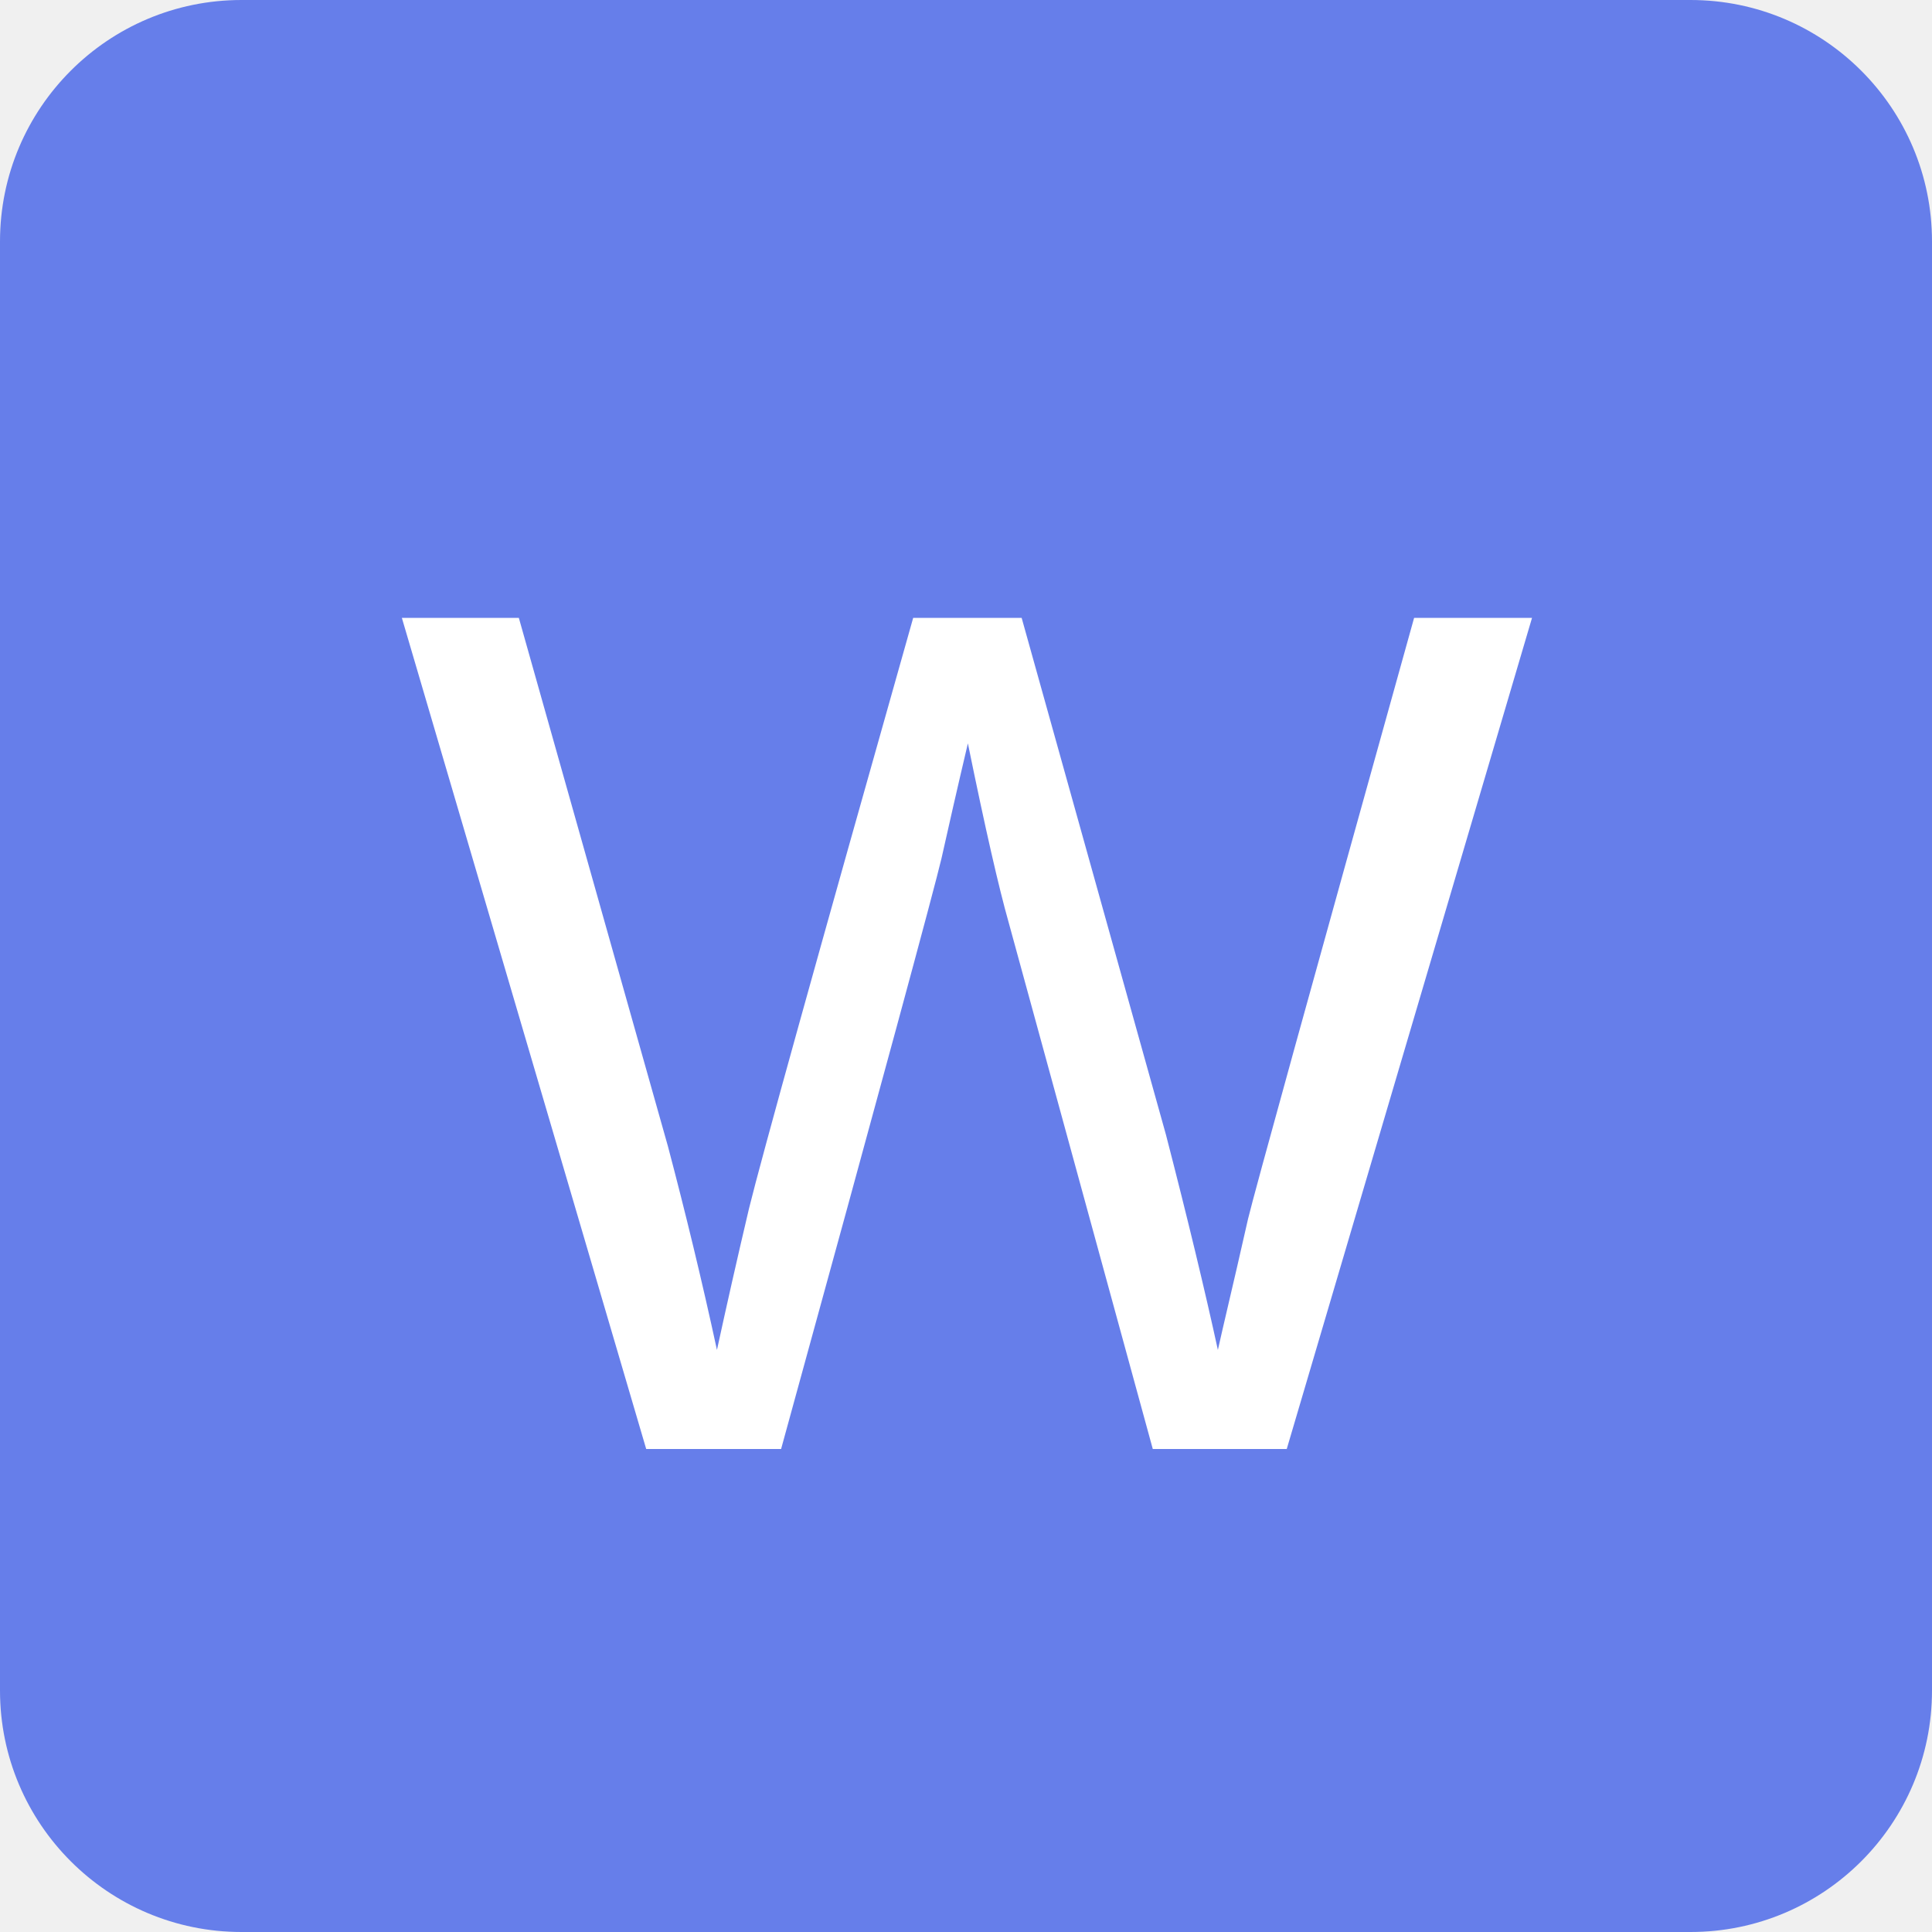
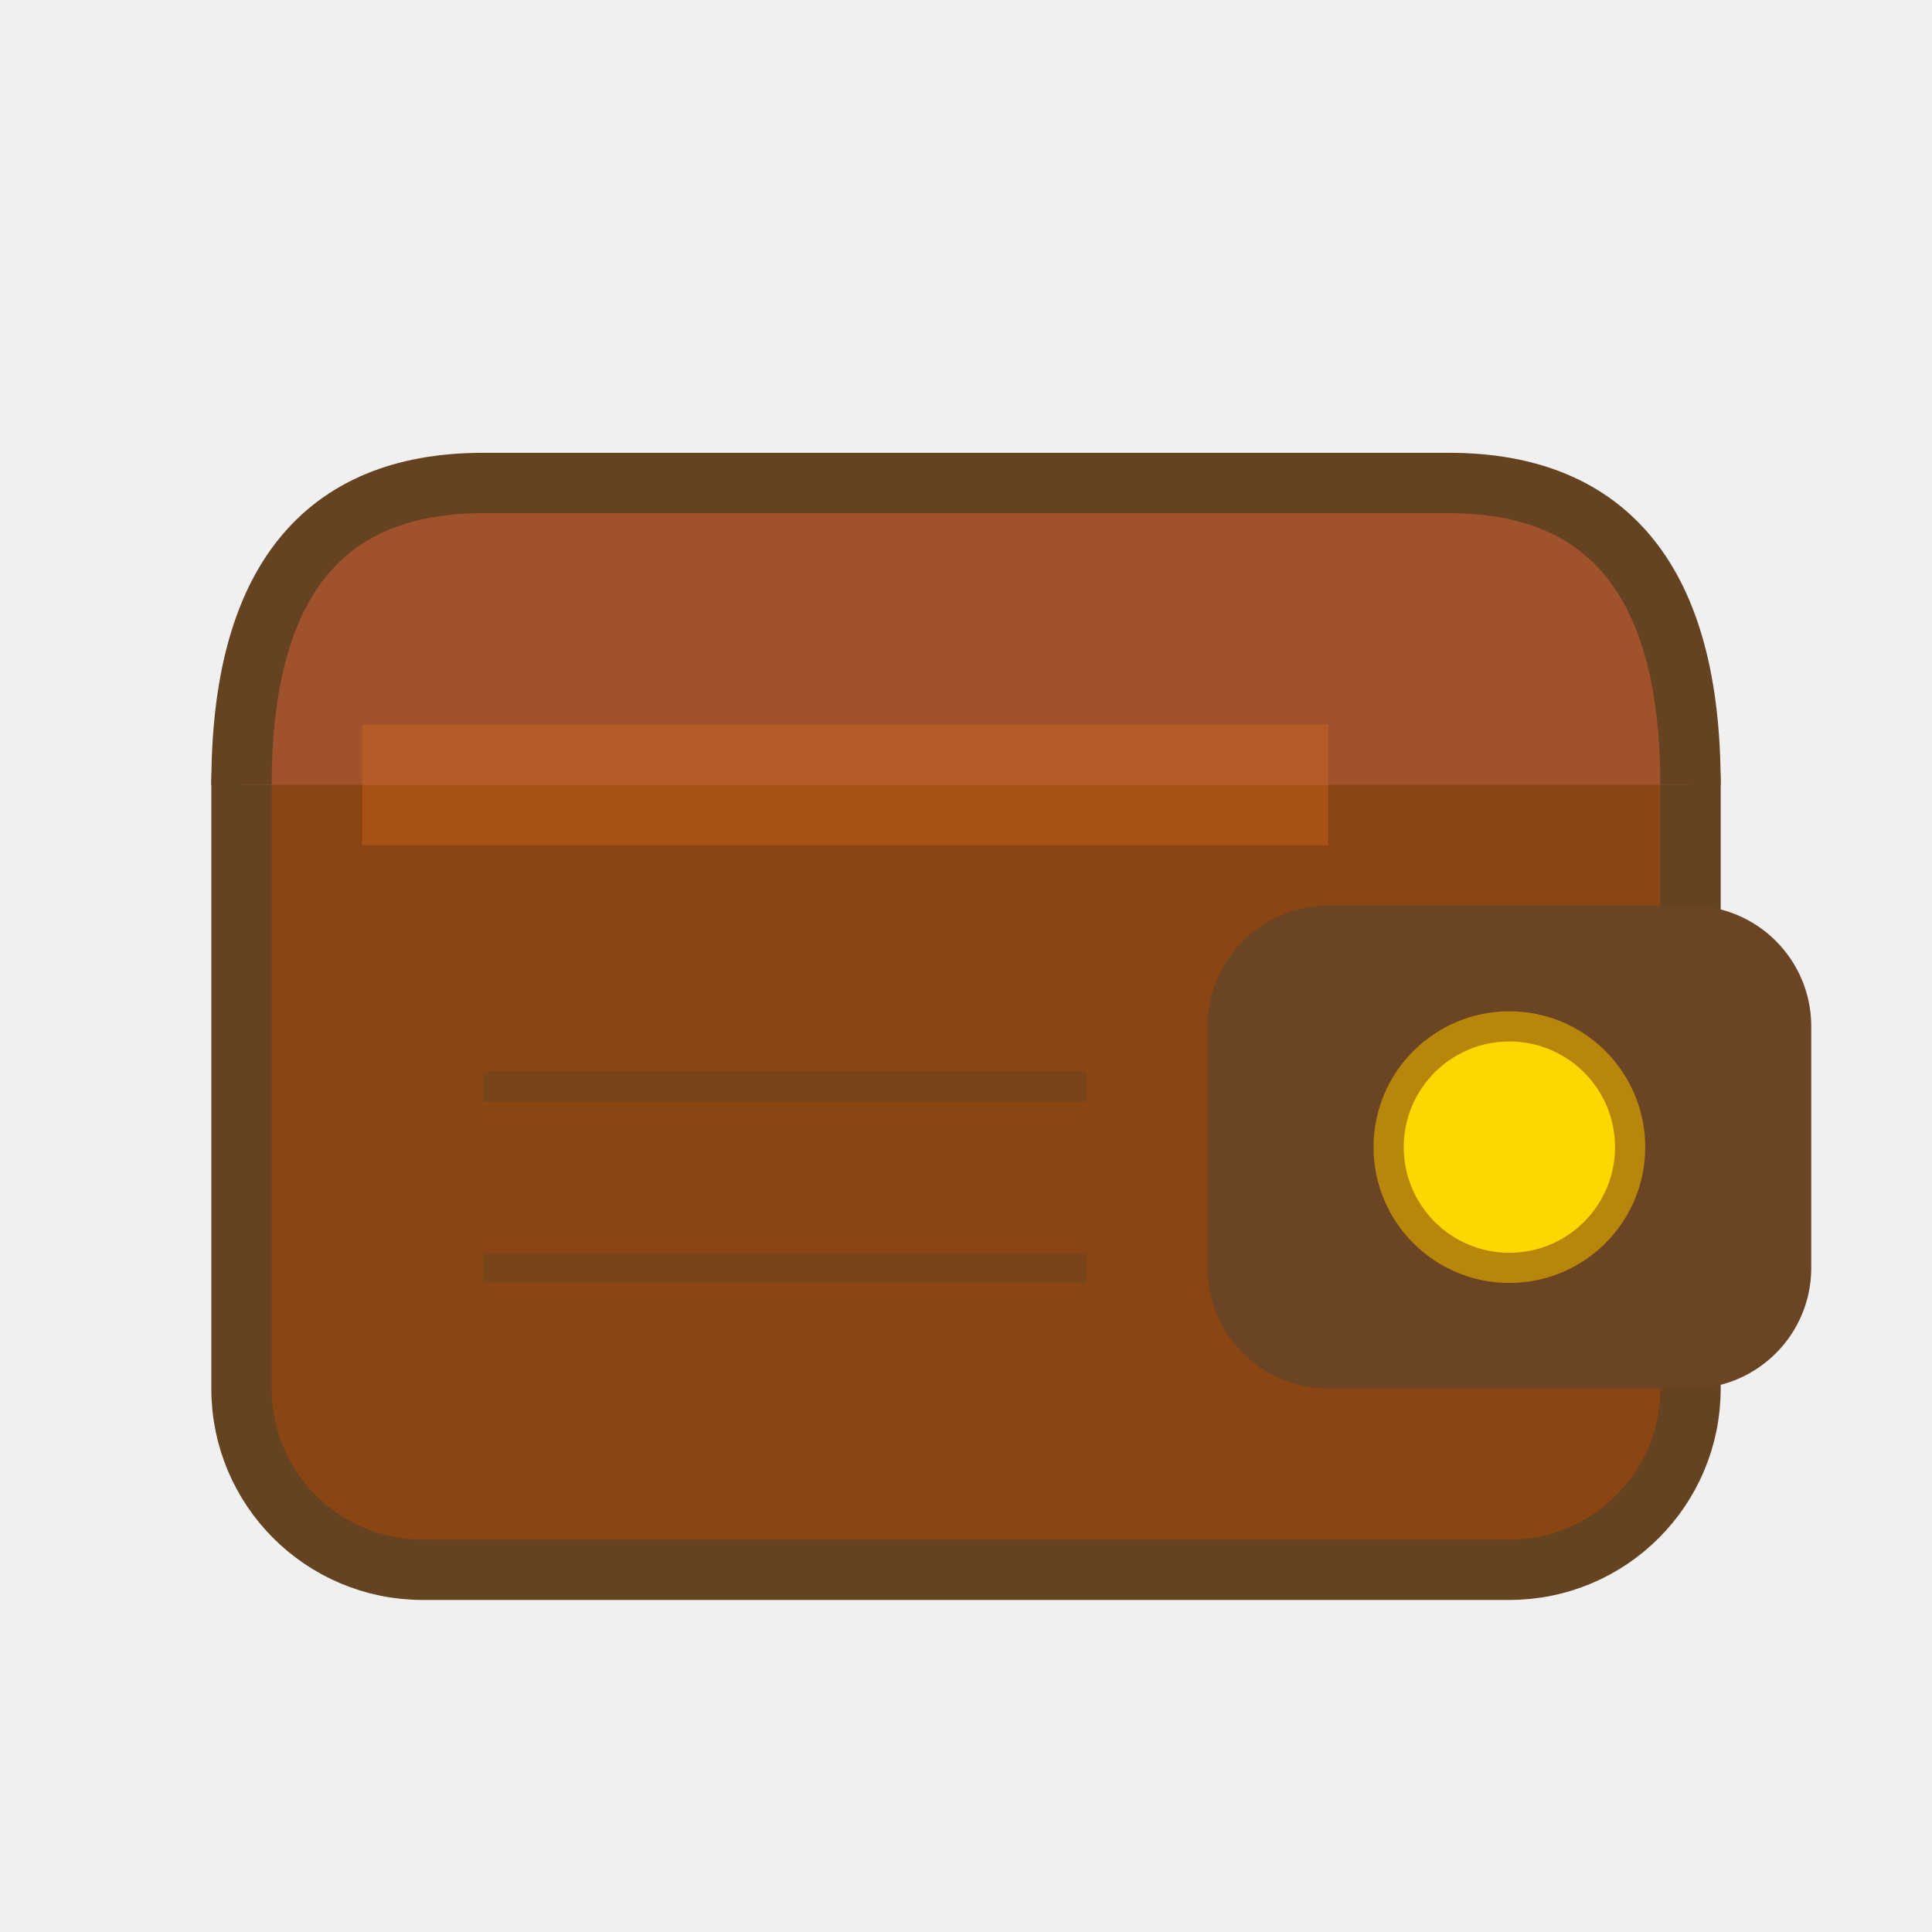
- <svg xmlns="http://www.w3.org/2000/svg" width="32" height="32">
-   <rect width="32" height="32" rx="4" fill="#667eea" />
-   <text x="16" y="24" font-family="Arial" font-size="20" text-anchor="middle" fill="white">W</text>
+ <svg xmlns="http://www.w3.org/2000/svg" width="32" height="32" viewBox="0 0 32 32">
+   <rect x="4" y="10" width="24" height="16" rx="3" fill="#8B4513" stroke="#654321" stroke-width="1" />
+   <path d="M4 13 Q4 8, 8 8 L24 8 Q28 8, 28 13" fill="#A0522D" stroke="#654321" stroke-width="1" />
+   <rect x="20" y="15" width="10" height="8" rx="2" fill="#6B4423" />
+   <circle cx="25" cy="19" r="2" fill="#FFD700" stroke="#B8860B" stroke-width="0.5" />
+   <rect x="6" y="12" width="16" height="2" fill="#D2691E" opacity="0.4" />
+   <line x1="8" y1="18" x2="18" y2="18" stroke="#654321" stroke-width="0.5" opacity="0.5" />
+   <line x1="8" y1="21" x2="18" y2="21" stroke="#654321" stroke-width="0.5" opacity="0.5" />
</svg>
